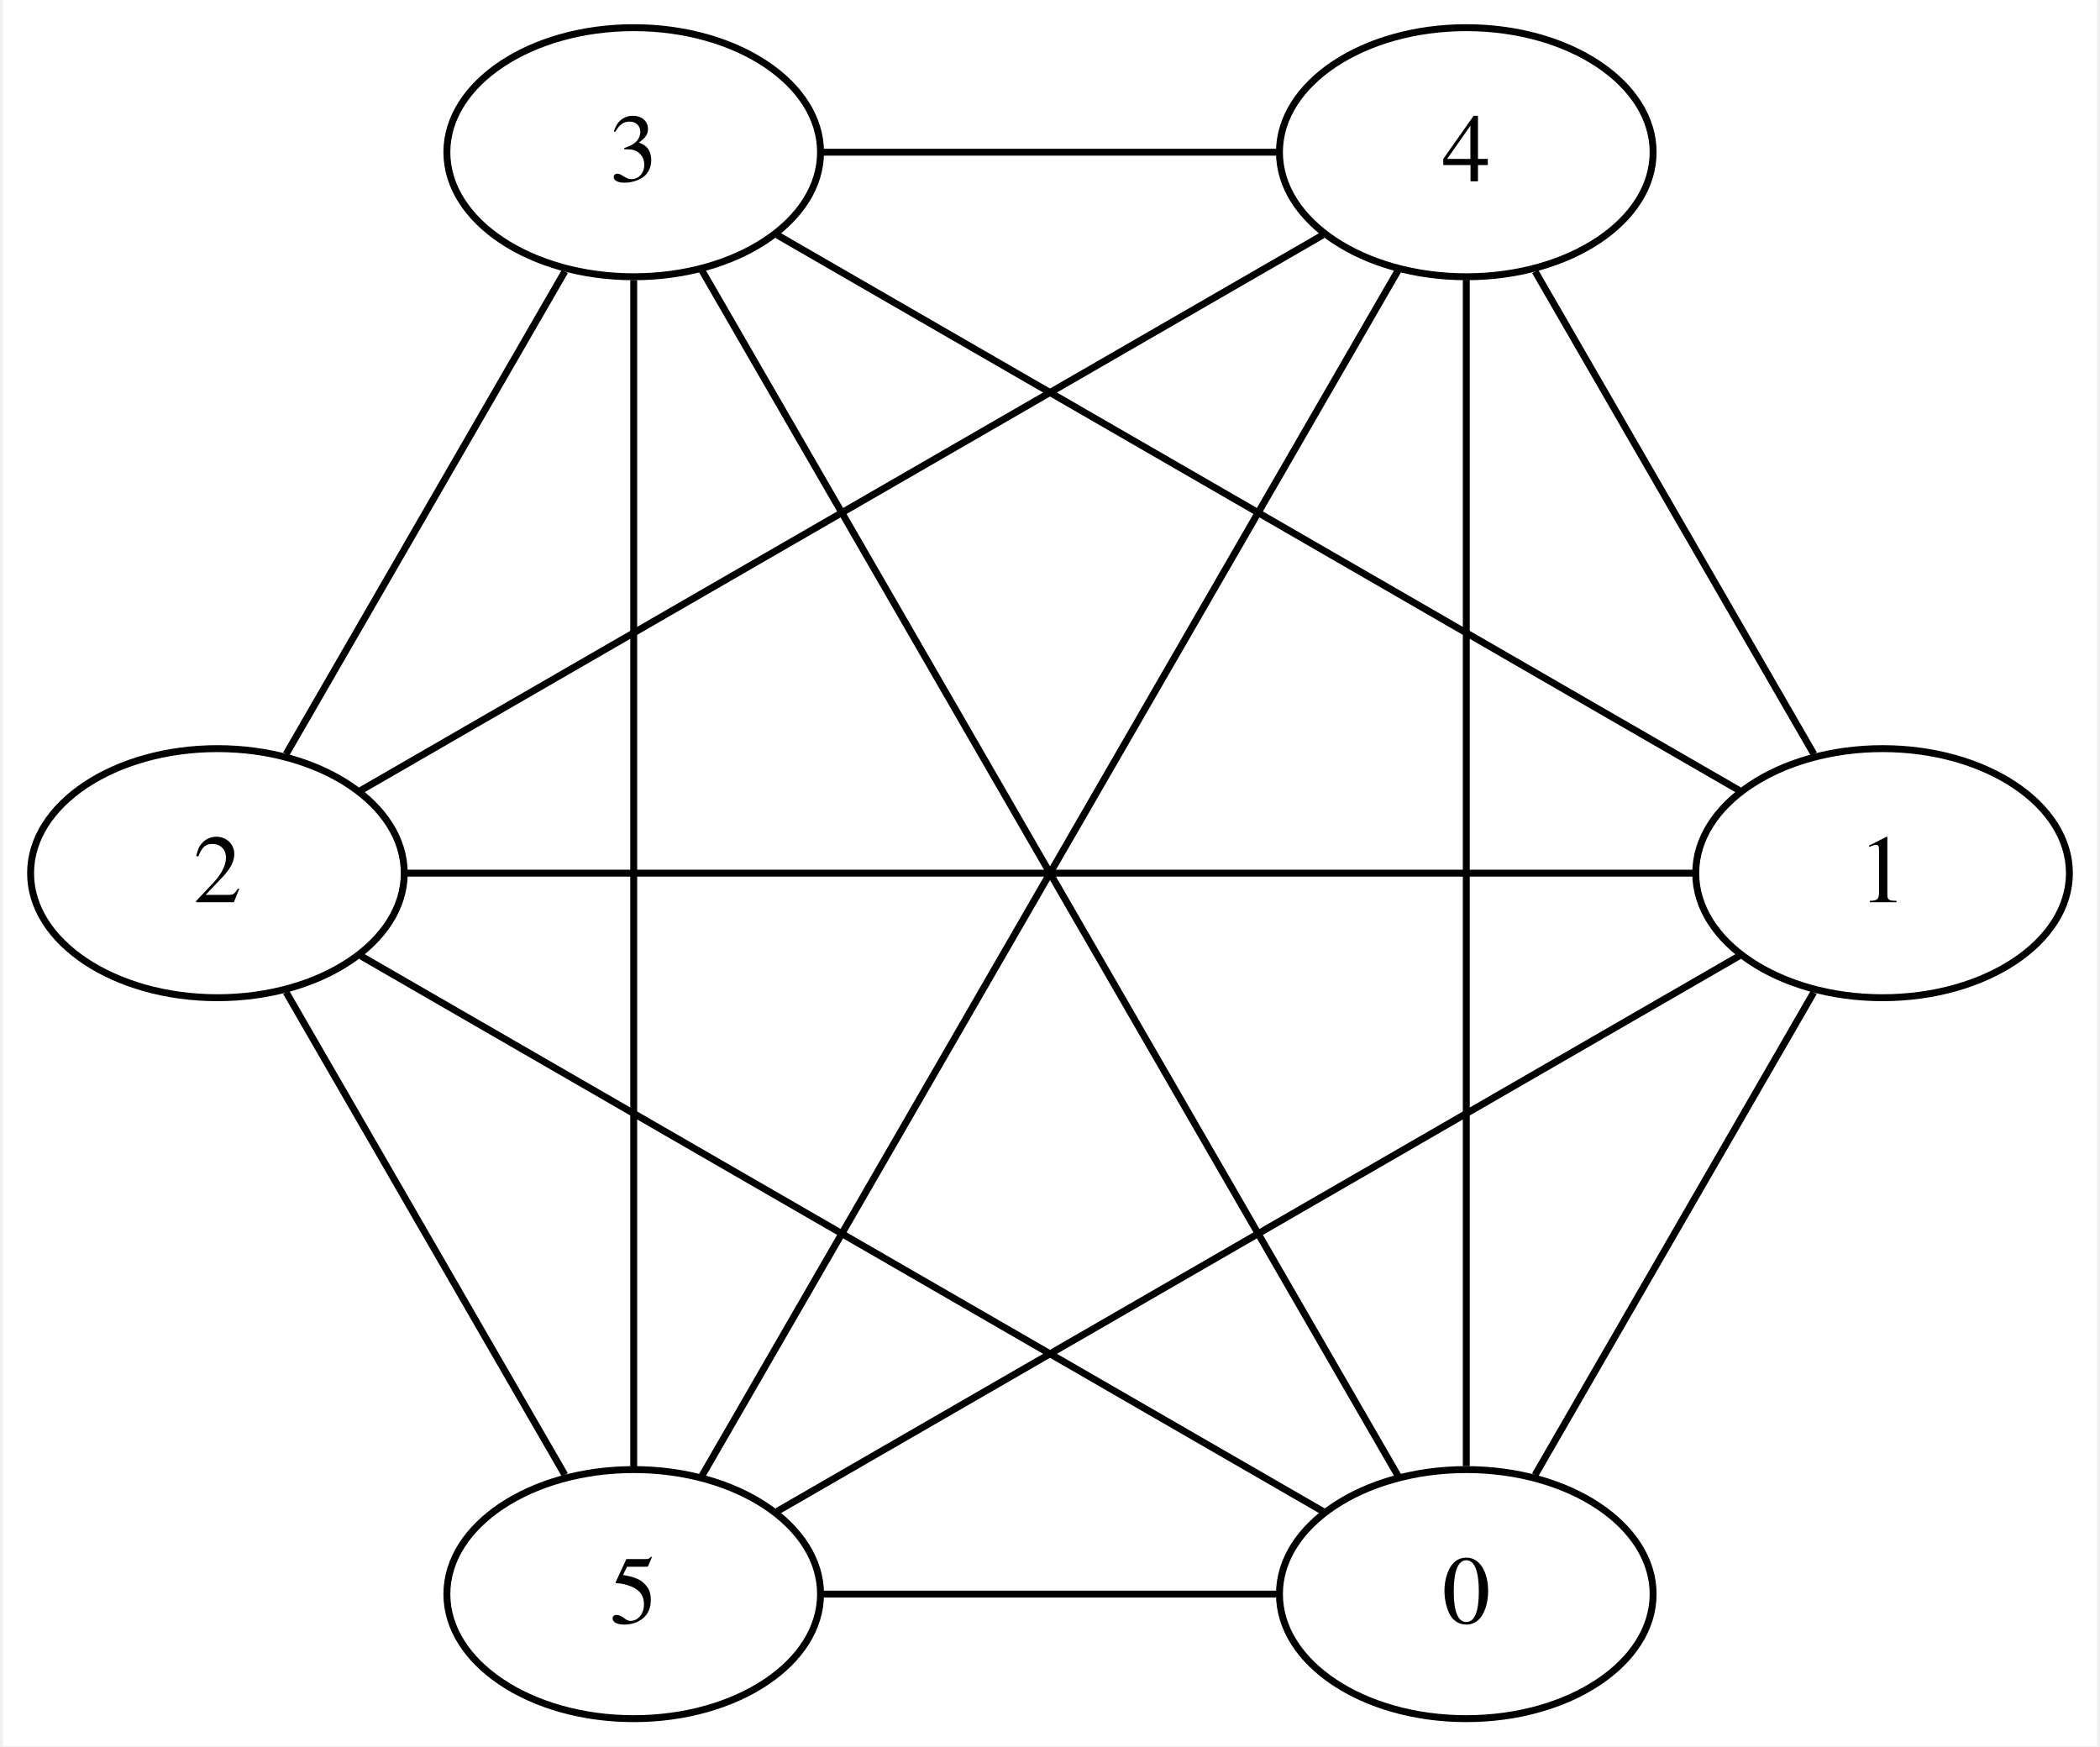
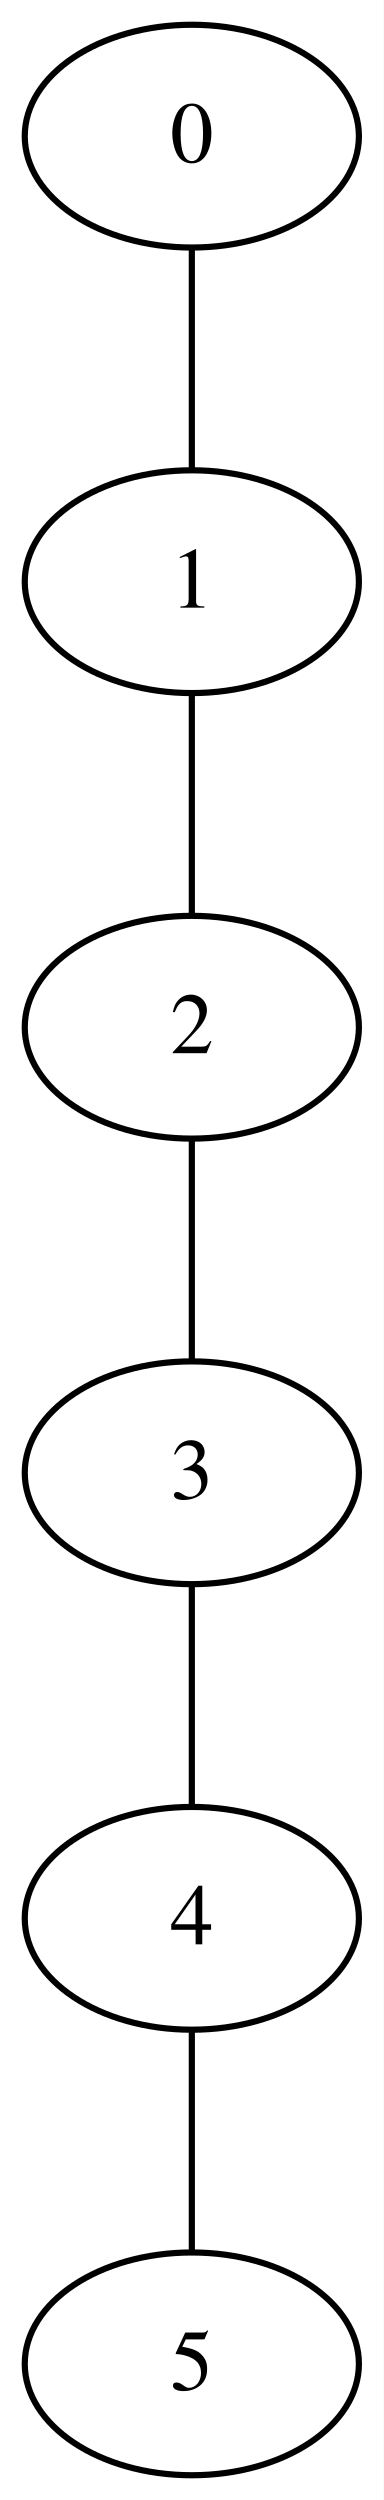
- <svg xmlns="http://www.w3.org/2000/svg" width="303pt" height="252pt" viewBox="0.00 0.00 302.64 252.40">
-   <g id="graph0" class="graph" transform="scale(1 1) rotate(0) translate(4 248.4)">
-     <polygon fill="white" stroke="none" points="-4,4 -4,-248.4 298.64,-248.4 298.64,4 -4,4" />
+ <svg xmlns="http://www.w3.org/2000/svg" width="62pt" height="404pt" viewBox="0.00 0.00 62.00 404.00">
+   <g id="graph0" class="graph" transform="scale(1 1) rotate(0) translate(4 400)">
+     <polygon fill="white" stroke="none" points="-4,4 -4,-400 58,-400 58,4 -4,4" />
    <g id="node1" class="node">
-       <ellipse fill="none" stroke="black" cx="207.48" cy="-18" rx="27" ry="18" />
-       <text text-anchor="middle" x="207.48" y="-13.8" font-family="Times,serif" font-size="14.00">0</text>
+       <ellipse fill="none" stroke="black" cx="27" cy="-378" rx="27" ry="18" />
+       <text text-anchor="middle" x="27" y="-373.8" font-family="Times,serif" font-size="14.00">0</text>
    </g>
    <g id="node2" class="node">
-       <ellipse fill="none" stroke="black" cx="267.64" cy="-122.2" rx="27" ry="18" />
-       <text text-anchor="middle" x="267.64" y="-118" font-family="Times,serif" font-size="14.00">1</text>
+       <ellipse fill="none" stroke="black" cx="27" cy="-306" rx="27" ry="18" />
+       <text text-anchor="middle" x="27" y="-301.8" font-family="Times,serif" font-size="14.00">1</text>
    </g>
    <g id="edge1" class="edge">
-       <path fill="none" stroke="black" d="M217.42,-35.21C228.56,-54.51 246.54,-85.65 257.69,-104.97" />
+       <path fill="none" stroke="black" d="M27,-359.7C27,-348.85 27,-334.92 27,-324.1" />
    </g>
    <g id="node3" class="node">
-       <ellipse fill="none" stroke="black" cx="27" cy="-122.2" rx="27" ry="18" />
-       <text text-anchor="middle" x="27" y="-118" font-family="Times,serif" font-size="14.00">2</text>
+       <ellipse fill="none" stroke="black" cx="27" cy="-234" rx="27" ry="18" />
+       <text text-anchor="middle" x="27" y="-229.8" font-family="Times,serif" font-size="14.00">2</text>
    </g>
    <g id="edge2" class="edge">
-       <path fill="none" stroke="black" d="M186.78,-29.95C152.06,-50 82.48,-90.17 47.74,-110.23" />
+       <path fill="none" stroke="black" d="M27,-287.7C27,-276.85 27,-262.92 27,-252.1" />
    </g>
    <g id="node4" class="node">
-       <ellipse fill="none" stroke="black" cx="87.16" cy="-226.4" rx="27" ry="18" />
-       <text text-anchor="middle" x="87.16" y="-222.2" font-family="Times,serif" font-size="14.00">3</text>
+       <ellipse fill="none" stroke="black" cx="27" cy="-162" rx="27" ry="18" />
+       <text text-anchor="middle" x="27" y="-157.8" font-family="Times,serif" font-size="14.00">3</text>
    </g>
    <g id="edge3" class="edge">
-       <path fill="none" stroke="black" d="M197.64,-35.05C175.02,-74.23 119.56,-170.28 96.97,-209.4" />
+       <path fill="none" stroke="black" d="M27,-215.7C27,-204.85 27,-190.92 27,-180.1" />
    </g>
    <g id="node5" class="node">
-       <ellipse fill="none" stroke="black" cx="207.48" cy="-226.4" rx="27" ry="18" />
-       <text text-anchor="middle" x="207.48" y="-222.2" font-family="Times,serif" font-size="14.00">4</text>
+       <ellipse fill="none" stroke="black" cx="27" cy="-90" rx="27" ry="18" />
+       <text text-anchor="middle" x="27" y="-85.8" font-family="Times,serif" font-size="14.00">4</text>
    </g>
    <g id="edge4" class="edge">
-       <path fill="none" stroke="black" d="M207.48,-36.49C207.48,-76.04 207.48,-168.44 207.48,-207.95" />
+       <path fill="none" stroke="black" d="M27,-143.7C27,-132.85 27,-118.92 27,-108.1" />
    </g>
    <g id="node6" class="node">
-       <ellipse fill="none" stroke="black" cx="87.16" cy="-18" rx="27" ry="18" />
-       <text text-anchor="middle" x="87.16" y="-13.8" font-family="Times,serif" font-size="14.00">5</text>
+       <ellipse fill="none" stroke="black" cx="27" cy="-18" rx="27" ry="18" />
+       <text text-anchor="middle" x="27" y="-13.8" font-family="Times,serif" font-size="14.00">5</text>
    </g>
    <g id="edge5" class="edge">
-       <path fill="none" stroke="black" d="M180.18,-18C160.49,-18 134.02,-18 114.36,-18" />
-     </g>
-     <g id="edge6" class="edge">
-       <path fill="none" stroke="black" d="M240.51,-122.2C194.29,-122.2 100.81,-122.2 54.41,-122.2" />
-     </g>
-     <g id="edge7" class="edge">
-       <path fill="none" stroke="black" d="M246.94,-134.15C212.22,-154.2 142.65,-194.37 107.9,-214.43" />
-     </g>
-     <g id="edge8" class="edge">
-       <path fill="none" stroke="black" d="M257.71,-139.41C246.56,-158.71 228.58,-189.85 217.43,-209.17" />
-     </g>
-     <g id="edge9" class="edge">
-       <path fill="none" stroke="black" d="M246.94,-110.25C212.22,-90.2 142.65,-50.03 107.9,-29.97" />
-     </g>
-     <g id="edge10" class="edge">
-       <path fill="none" stroke="black" d="M36.93,-139.41C48.08,-158.71 66.06,-189.85 77.21,-209.17" />
-     </g>
-     <g id="edge11" class="edge">
-       <path fill="none" stroke="black" d="M47.7,-134.15C82.43,-154.2 152,-194.37 186.74,-214.43" />
-     </g>
-     <g id="edge12" class="edge">
-       <path fill="none" stroke="black" d="M36.93,-104.99C48.08,-85.69 66.06,-54.55 77.21,-35.23" />
-     </g>
-     <g id="edge13" class="edge">
-       <path fill="none" stroke="black" d="M114.46,-226.4C134.15,-226.4 160.62,-226.4 180.29,-226.4" />
-     </g>
-     <g id="edge14" class="edge">
-       <path fill="none" stroke="black" d="M87.16,-207.91C87.16,-168.36 87.16,-75.96 87.16,-36.45" />
-     </g>
-     <g id="edge15" class="edge">
-       <path fill="none" stroke="black" d="M197.64,-209.35C175.02,-170.17 119.56,-74.12 96.97,-35" />
+       <path fill="none" stroke="black" d="M27,-71.7C27,-60.85 27,-46.92 27,-36.1" />
    </g>
  </g>
</svg>
